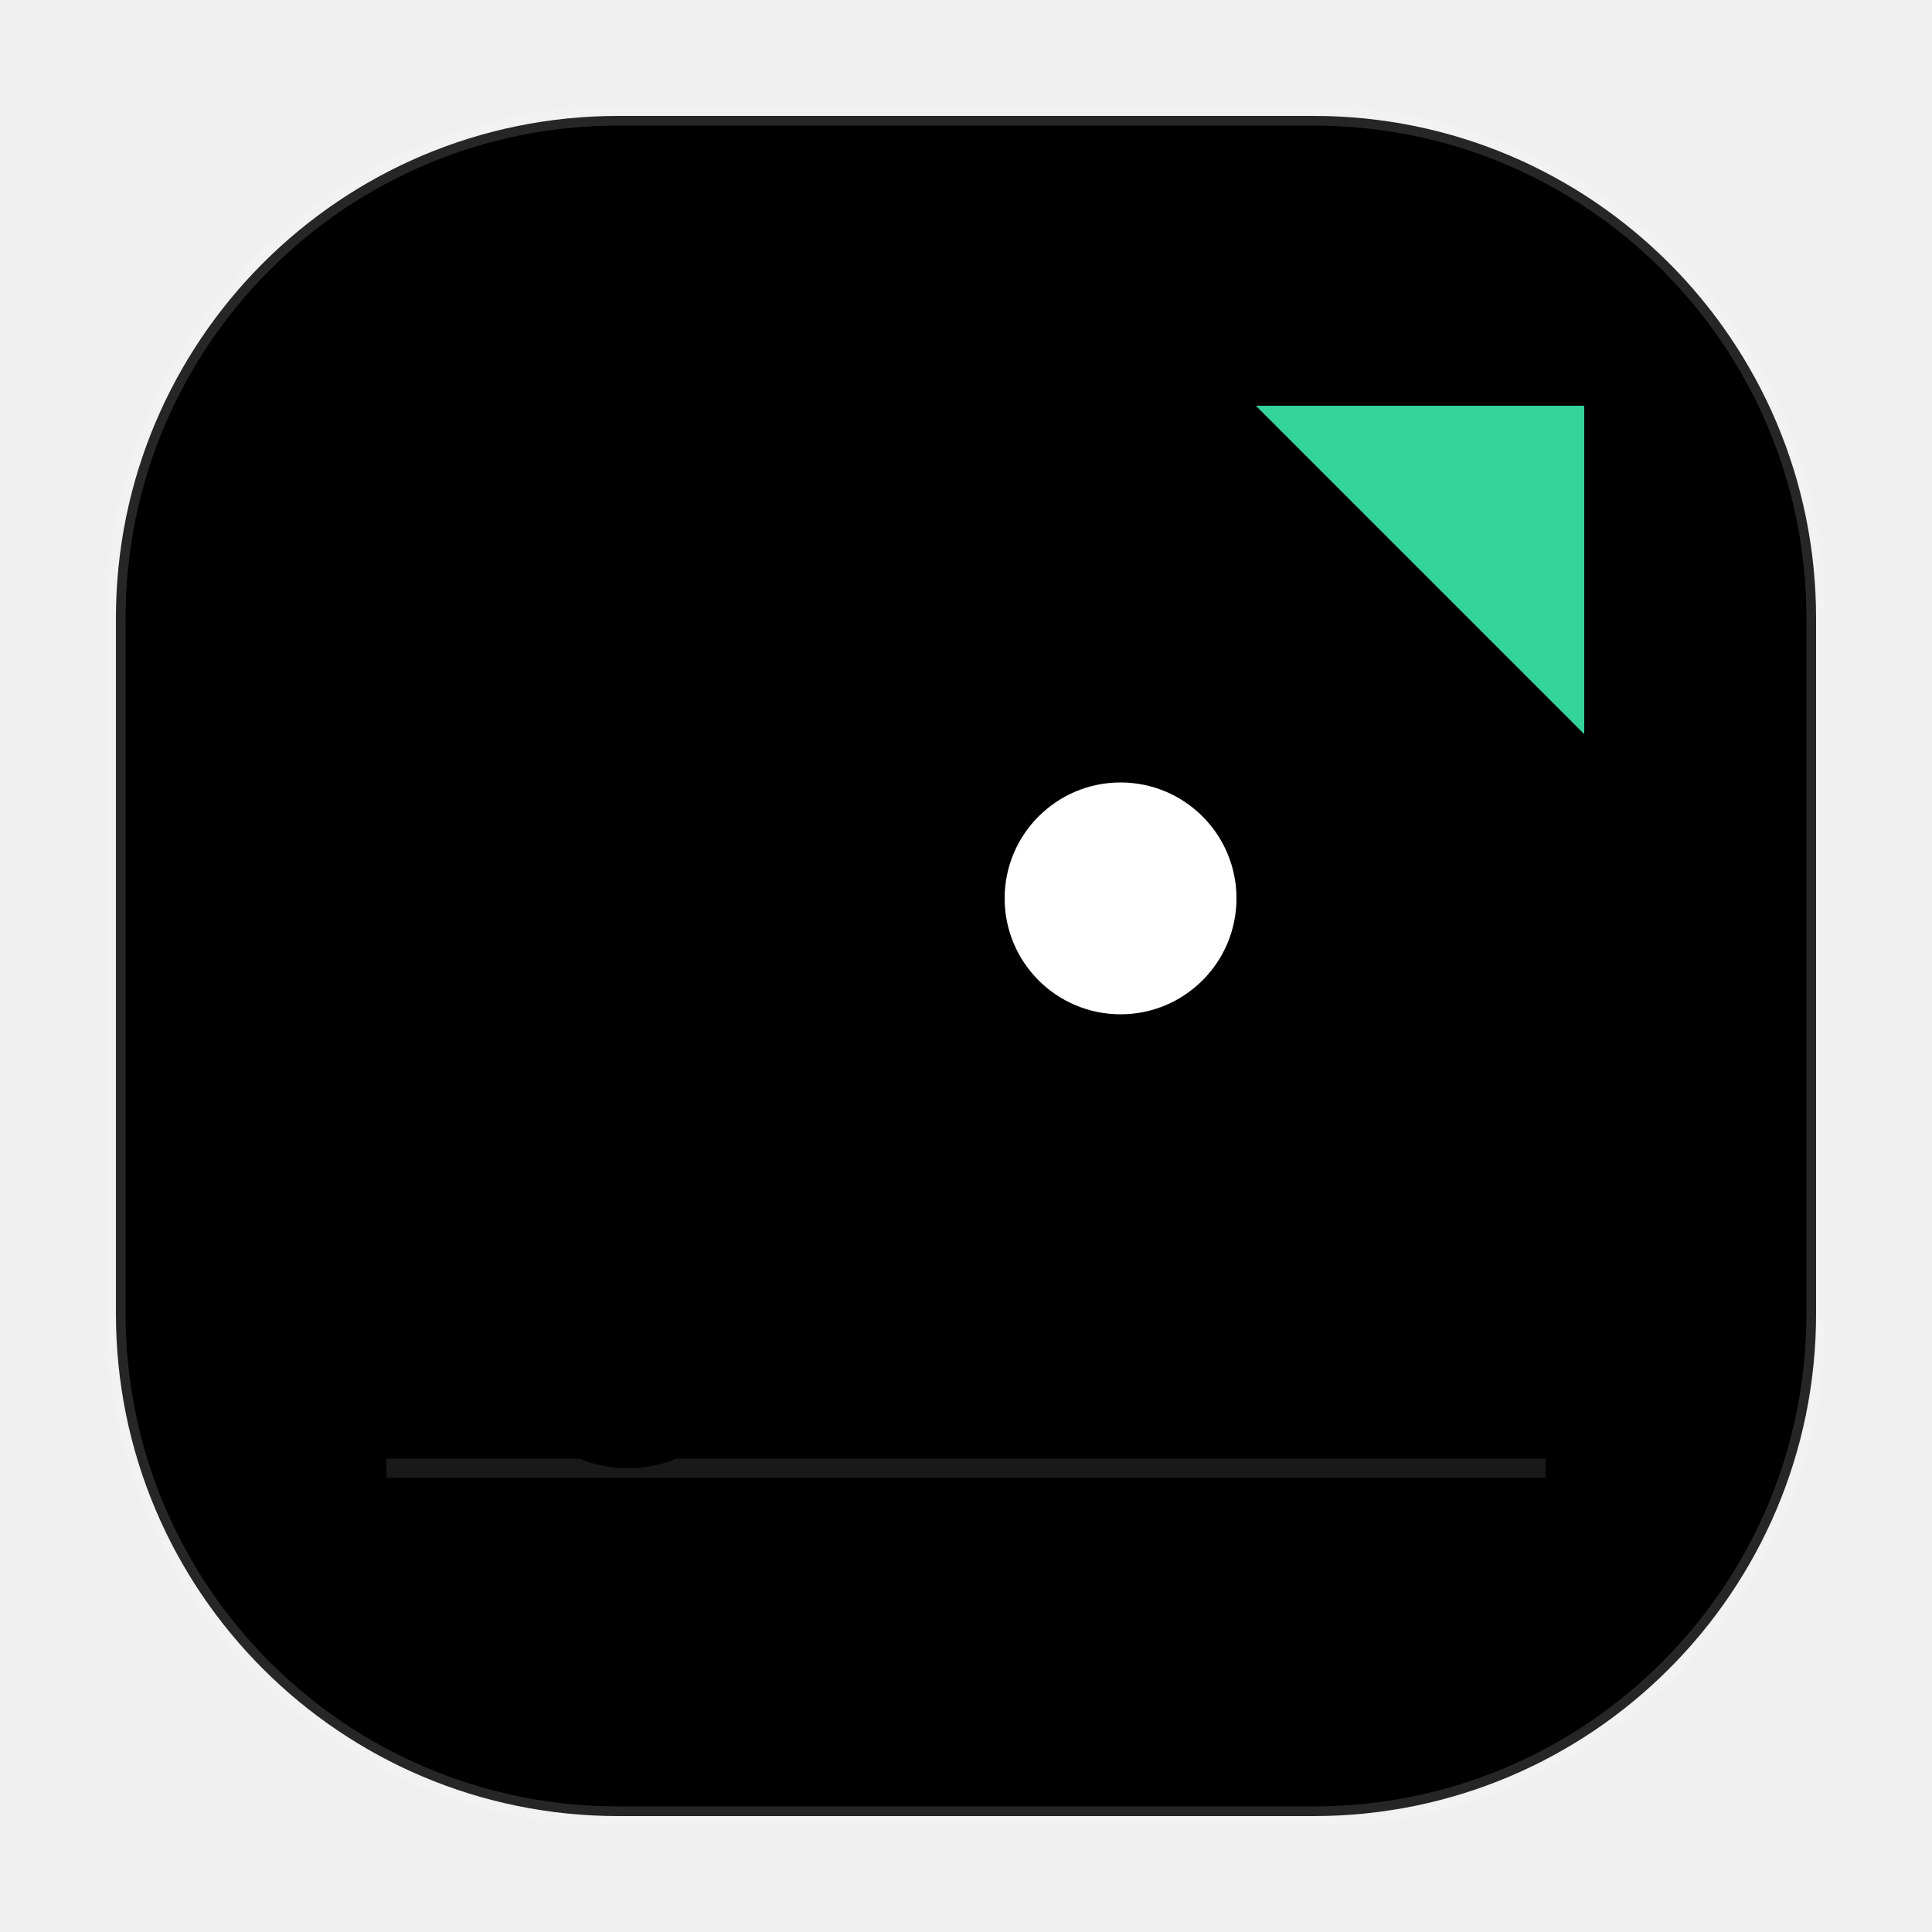
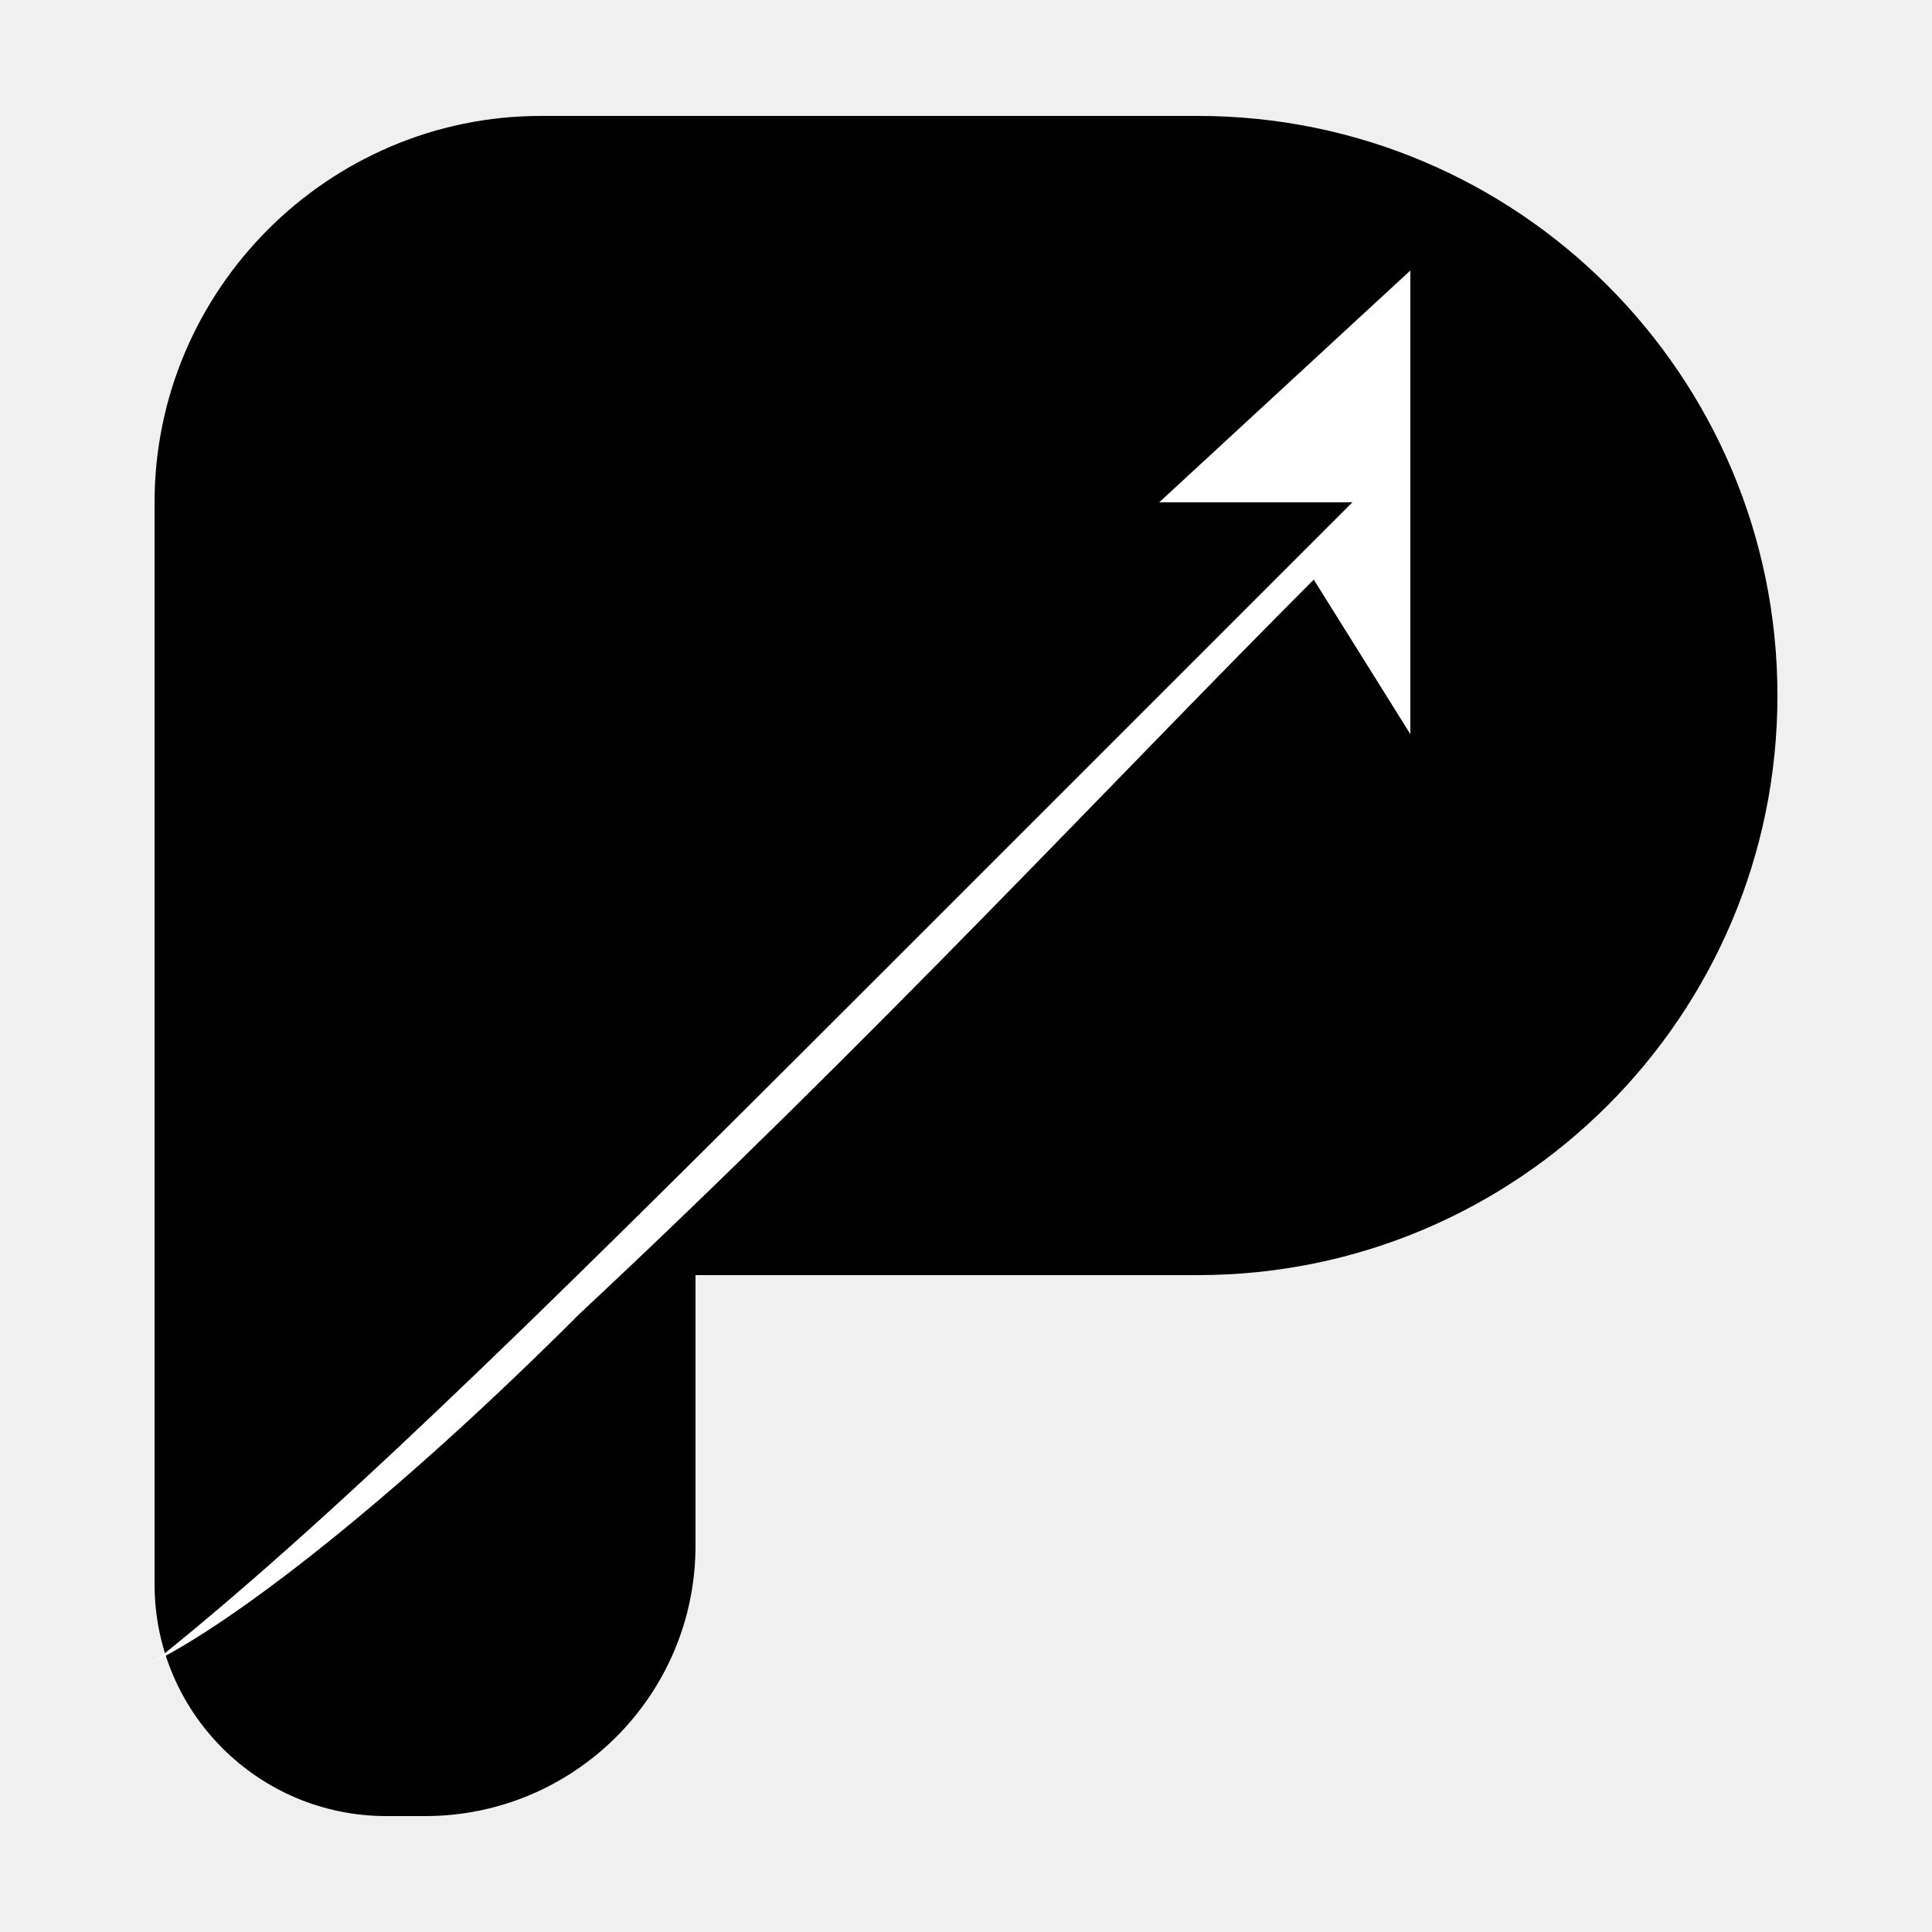
<svg xmlns="http://www.w3.org/2000/svg" width="64" height="64" viewBox="0 0 100 100" fill="none">
  <defs>
-     <linearGradient id="pvSquircleGrad" x1="0" y1="0" x2="100" y2="100" gradientUnits="userSpaceOnUse">
-       <stop offset="0%" stopColor="#0F172A" />
-       <stop offset="60%" stopColor="#1E1B4B" />
-       <stop offset="100%" stopColor="#312E81" />
+     <linearGradient id="pvPBodyGrad" x1="0" y1="0" x2="100" y2="100" gradientUnits="userSpaceOnUse">
+       <stop offset="0%" stopColor="#00A3FF" />
+       <stop offset="35%" stopColor="#1D4ED8" />
+       <stop offset="75%" stopColor="#7C3AED" />
+       <stop offset="100%" stopColor="#9333EA" />
    </linearGradient>
-     <linearGradient id="pvStrokeGrad" x1="15" y1="85" x2="85" y2="15" gradientUnits="userSpaceOnUse">
-       <stop offset="0%" stopColor="#2563EB" />
-       <stop offset="40%" stopColor="#3B82F6" />
-       <stop offset="80%" stopColor="#60A5FA" />
-       <stop offset="100%" stopColor="#34D399" />
+     <linearGradient id="pvBarsGrad" x1="10" y1="80" x2="60" y2="20" gradientUnits="userSpaceOnUse">
+       <stop offset="0%" stopColor="#38BDF8" />
+       <stop offset="100%" stopColor="#0284C7" />
+     </linearGradient>
+     <linearGradient id="pvShadowGrad" x1="40" y1="20" x2="80" y2="50" gradientUnits="userSpaceOnUse">
+       <stop offset="0%" stopColor="#0B132B" stopOpacity="0.8" />
+       <stop offset="100%" stopColor="#1E1B4B" stopOpacity="0.2" />
    </linearGradient>
  </defs>
  <g>
-     <rect x="6" y="6" width="88" height="88" rx="26" fill="url(#pvSquircleGrad)" stroke="rgba(255,255,255,0.15)" strokeWidth="2" />
-     <line x1="20" y1="76" x2="80" y2="76" stroke="rgba(255,255,255,0.1)" strokeWidth="2" strokeDasharray="4 4" />
-     <rect x="26" y="24" width="13" height="52" rx="6.5" fill="url(#pvStrokeGrad)" />
-     <path d="M 39 25.5 H 58 C 69.59 25.5 79 34.91 79 46.5 C 79 58.09 69.59 67.5 58 67.5 H 39" stroke="url(#pvStrokeGrad)" strokeWidth="13" strokeLinecap="round" fill="none" />
-     <circle cx="58" cy="46.5" r="6" fill="#FFFFFF" />
-     <polygon points="65,21 82,21 82,38" fill="#34D399" />
+     <path d="M 8 26 C 8 15 17 6 28 6 H 62 C 78.57 6 92 19.43 92 36 C 92 52.57 78.57 66 62 66 H 36 V 80 C 36 87.73 29.73 94 22 94 H 20 C 13.37 94 8 88.63 8 82 V 26 Z" fill="url(#pvPBodyGrad)" />
+     <path d="M 36 24 L 72 38 L 48 58 Z" fill="url(#pvShadowGrad)" />
+     <polygon points="10,64 24,53 32,53 18,64" fill="url(#pvBarsGrad)" opacity="0.95" />
+     <polygon points="20,53 36,40 44,40 28,53" fill="url(#pvBarsGrad)" />
+     <polygon points="30,42 48,27 56,27 38,42" fill="url(#pvBarsGrad)" />
+     <path d="M 8 86 C 18 78 30 66 48 48 C 55 41 63 33 70 26 L 60 26 L 73 14 L 73 38 L 68 30 C 58 40 45 54 30 68 C 20 78 12 84 8 86 Z" fill="#FFFFFF" />
  </g>
</svg>
